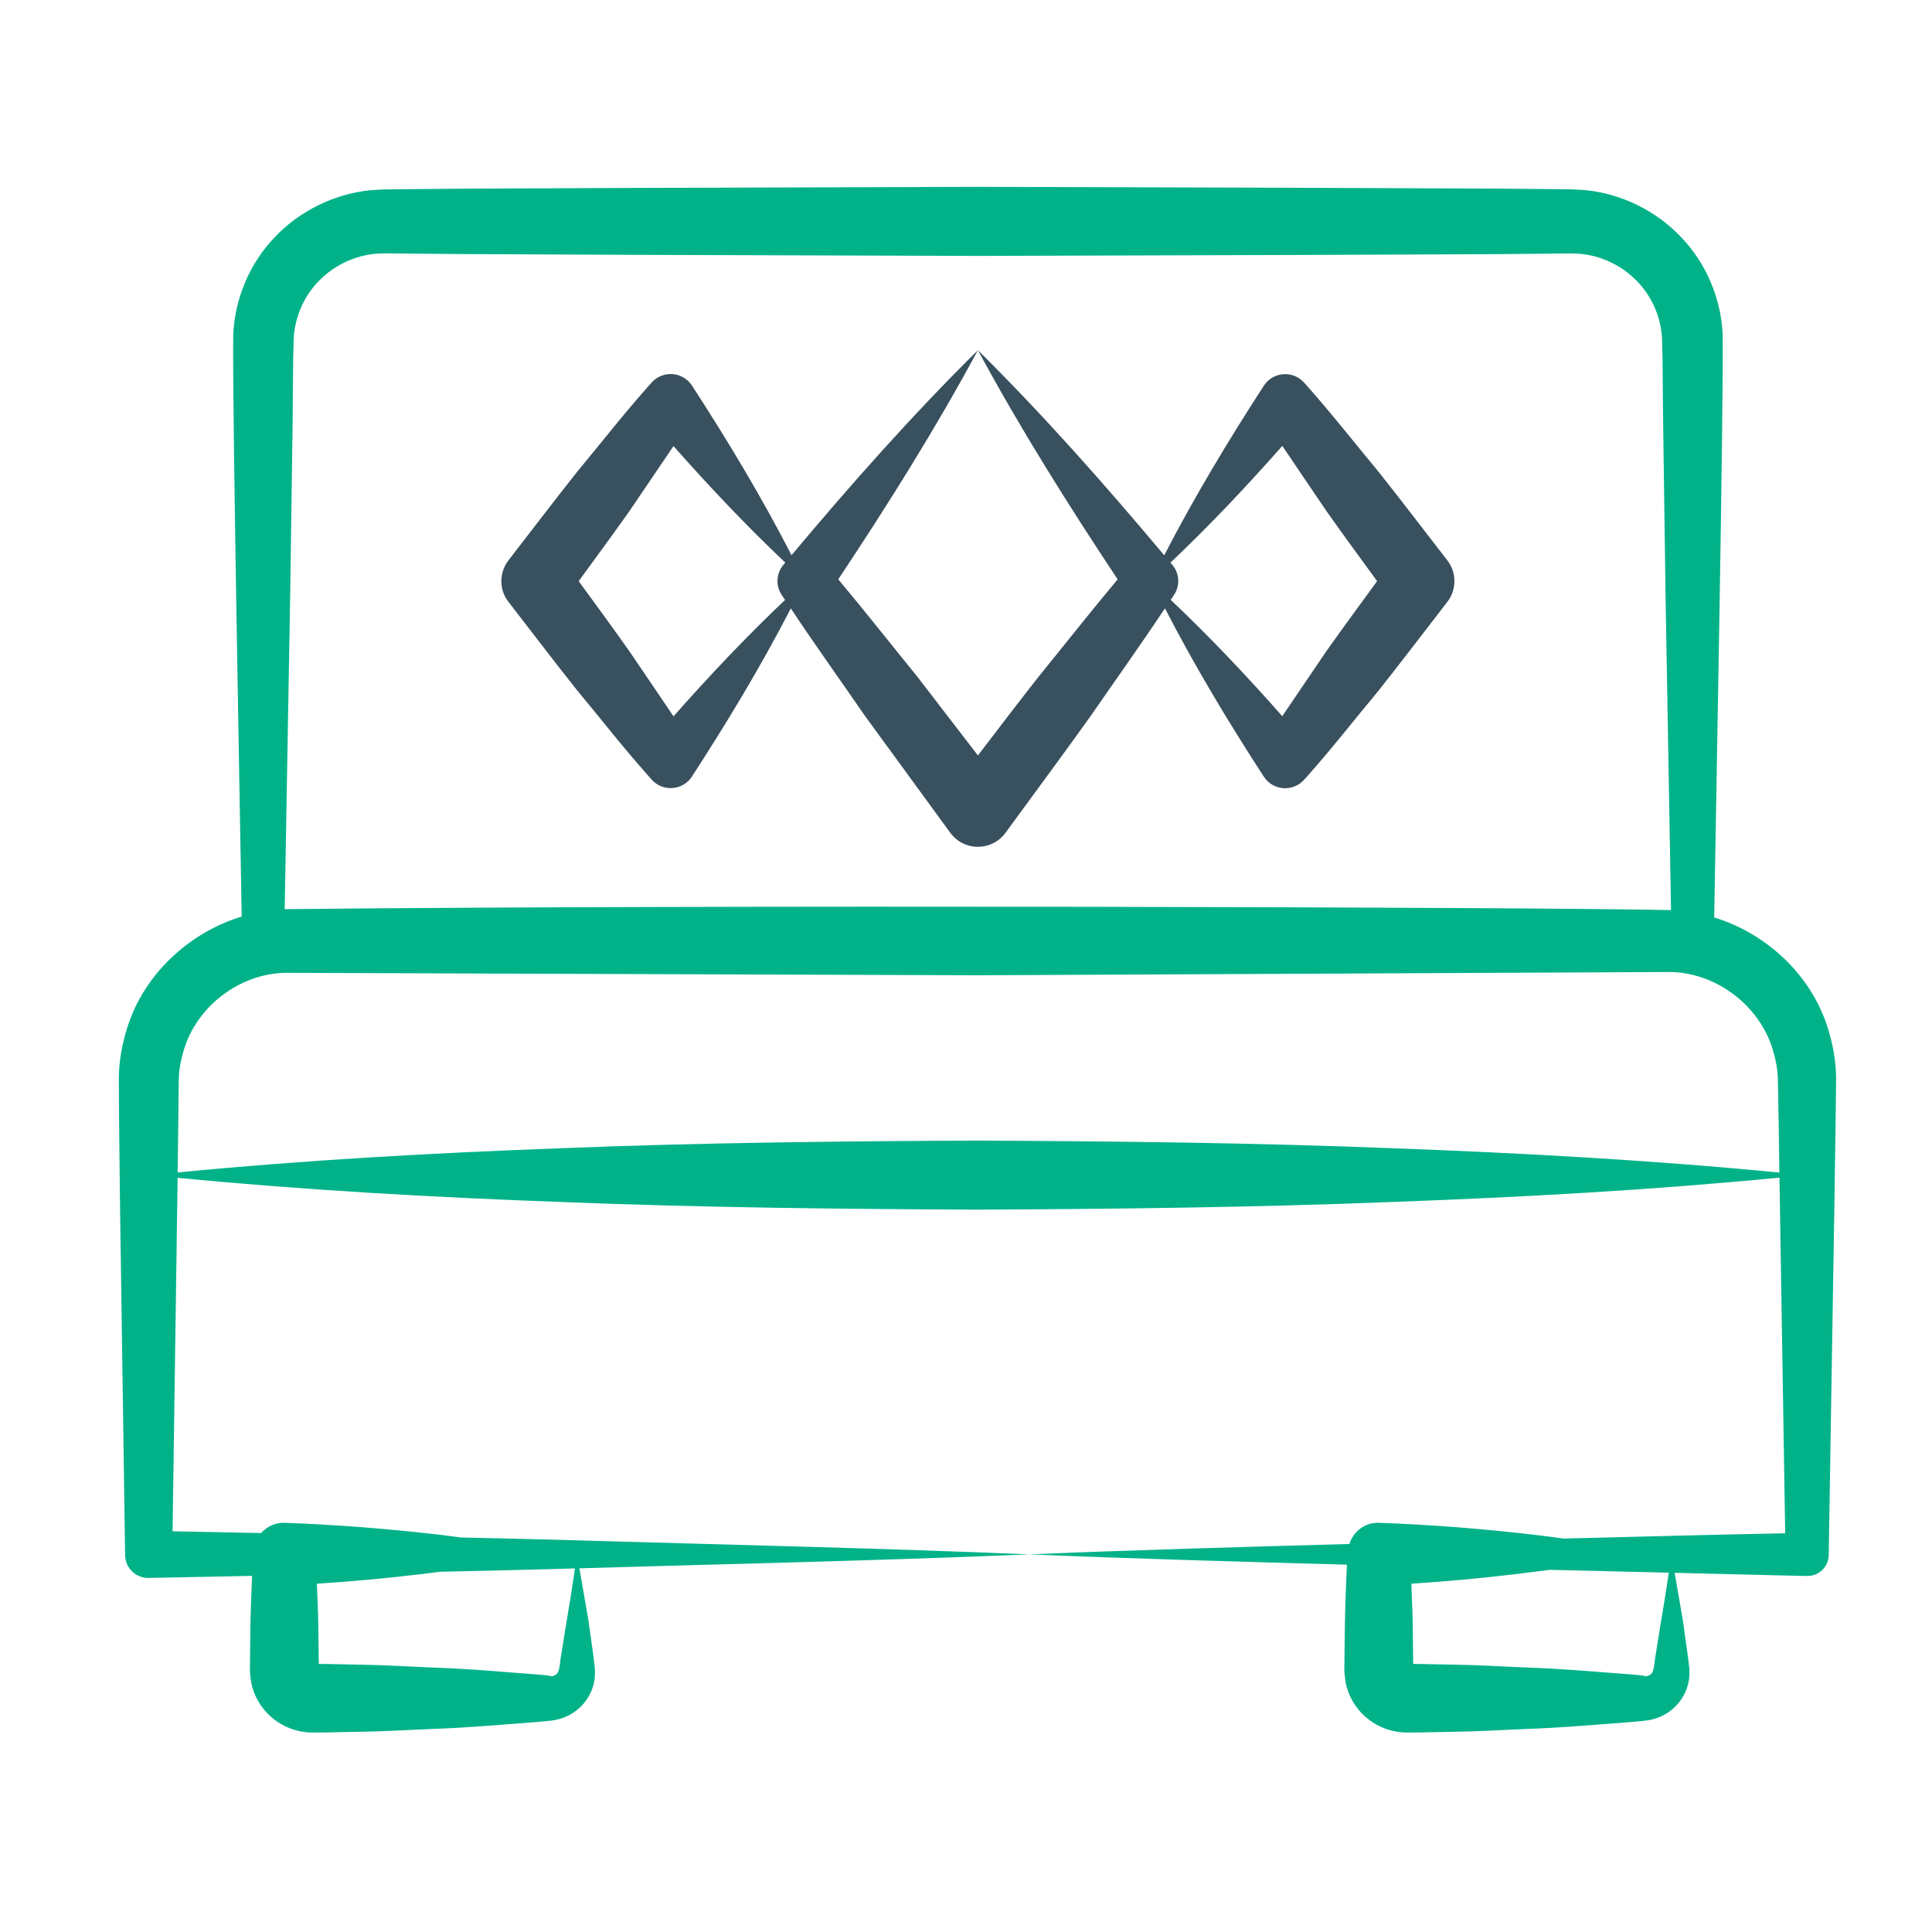
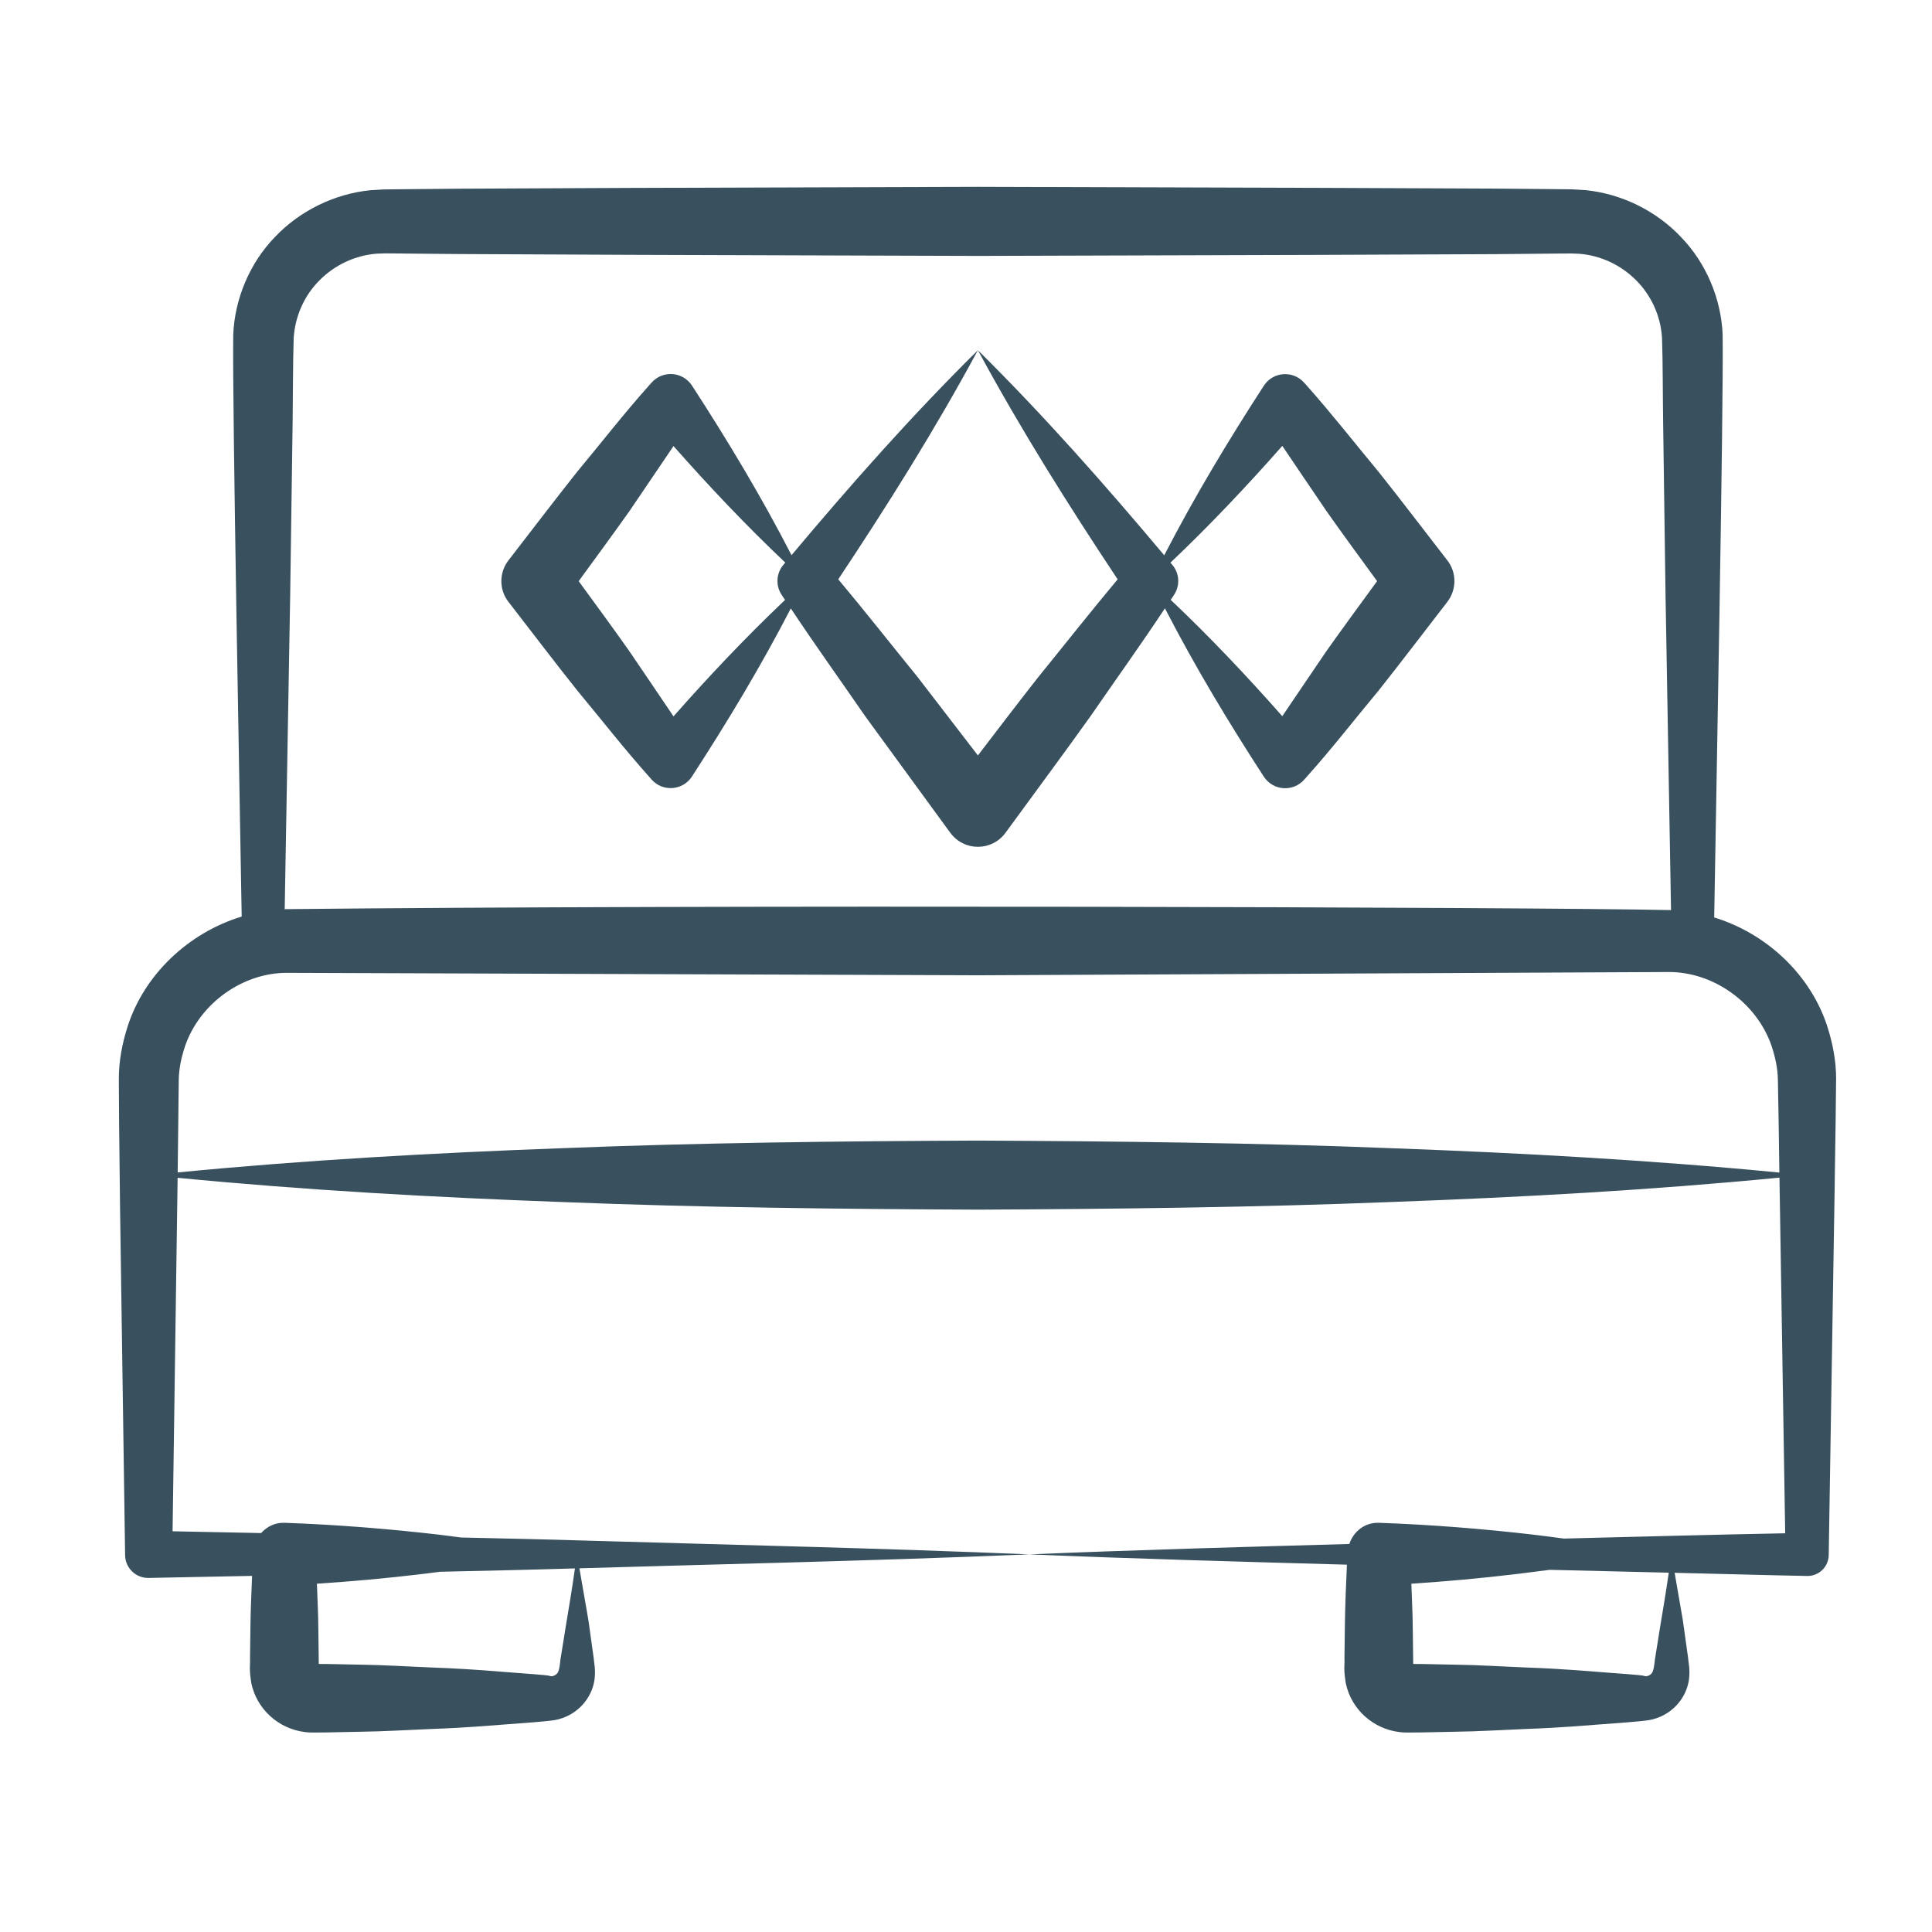
<svg xmlns="http://www.w3.org/2000/svg" width="61" height="61" viewBox="0 0 61 61" fill="none">
-   <path d="M54.123 28.967C54.169 26.127 54.425 12.759 54.39 10.564C54.342 9.431 53.871 8.309 53.078 7.488C52.296 6.658 51.204 6.119 50.06 6.003L49.631 5.978L49.285 5.974C49.139 5.972 47.127 5.954 47.239 5.955L41.785 5.932L30.876 5.899L19.967 5.933L14.512 5.958C14.366 5.959 12.355 5.978 12.467 5.977L12.12 5.981L11.692 6.006C10.548 6.122 9.458 6.661 8.675 7.489C7.883 8.31 7.412 9.432 7.364 10.564C7.33 12.739 7.58 25.83 7.631 28.939C5.96 29.447 4.549 30.764 4.022 32.432C3.856 32.958 3.752 33.508 3.752 34.058L3.76 35.44L3.791 38.167C3.881 44.341 3.859 42.865 3.95 49.104L3.95 49.109C3.959 49.511 4.292 49.83 4.694 49.821C5.783 49.797 6.871 49.777 7.959 49.756C7.939 50.261 7.916 50.765 7.908 51.27L7.894 52.367C7.906 52.564 7.856 52.651 7.935 53.146C8.02 53.545 8.232 53.914 8.532 54.184C8.829 54.458 9.217 54.636 9.619 54.686C9.708 54.7 9.845 54.702 9.895 54.702L10.032 54.701L10.306 54.699L11.403 54.677C12.135 54.668 12.867 54.62 13.598 54.591C14.883 54.544 15.352 54.488 16.89 54.375L17.165 54.35C17.246 54.339 17.34 54.338 17.528 54.307C18.178 54.185 18.673 53.673 18.771 53.039C18.81 52.696 18.76 52.538 18.742 52.33L18.578 51.155L18.294 49.517C21.786 49.409 27.336 49.293 32.502 49.077C27.867 48.883 23.233 48.78 18.598 48.645C17.25 48.602 15.902 48.576 14.553 48.544C14.317 48.515 14.096 48.481 13.855 48.454C12.29 48.273 10.635 48.138 8.978 48.08C8.685 48.07 8.427 48.201 8.244 48.404C7.312 48.385 6.381 48.367 5.449 48.348C5.465 47.206 5.39 52.482 5.608 37.187C9.667 37.582 13.726 37.805 17.785 37.954C22.148 38.127 26.512 38.173 30.876 38.193C35.239 38.171 39.603 38.124 43.967 37.95C48.039 37.801 52.111 37.578 56.184 37.182C56.432 52.571 56.346 47.263 56.365 48.411C54.035 48.456 51.705 48.52 49.375 48.578C49.052 48.537 48.743 48.491 48.411 48.454C46.846 48.273 45.191 48.138 43.534 48.08C43.098 48.065 42.733 48.351 42.604 48.749C39.236 48.843 35.869 48.936 32.502 49.077C35.844 49.217 39.185 49.309 42.527 49.402C42.497 50.025 42.474 50.648 42.463 51.27L42.449 52.367C42.462 52.564 42.411 52.651 42.491 53.146C42.67 53.99 43.372 54.587 44.175 54.686C44.264 54.7 44.401 54.702 44.45 54.702L44.587 54.701L44.862 54.699L45.959 54.677C46.691 54.668 47.422 54.62 48.154 54.591C49.441 54.543 49.925 54.487 51.446 54.375L51.72 54.35C51.802 54.339 51.895 54.338 52.084 54.307C52.735 54.185 53.229 53.672 53.326 53.039C53.366 52.696 53.315 52.538 53.297 52.33L53.133 51.155L52.874 49.659C54.269 49.689 55.663 49.733 57.058 49.759H57.059C57.429 49.765 57.733 49.47 57.739 49.1C58.047 30.168 57.866 41.234 57.957 35.44L57.972 34.059C57.974 33.511 57.869 32.964 57.705 32.441C57.181 30.784 55.782 29.474 54.123 28.967ZM9.162 18.798L9.239 13.344C9.251 12.458 9.246 11.473 9.273 10.669C9.316 9.988 9.606 9.329 10.089 8.85C10.567 8.366 11.211 8.066 11.88 8.01L12.132 8L12.467 8.002L13.149 8.009L14.512 8.021L19.967 8.046L30.876 8.08L41.785 8.047L47.239 8.024C47.385 8.023 49.397 8.004 49.285 8.005L49.62 8.003L49.872 8.013C51.228 8.127 52.384 9.216 52.476 10.669C52.503 11.473 52.498 12.458 52.511 13.344L52.587 18.798L52.76 28.735C48.288 28.637 22.206 28.564 9.036 28.705C9.02 28.705 9.005 28.709 8.989 28.709L9.162 18.798ZM9.897 52.535C9.896 52.535 9.897 52.535 9.897 52.535L9.895 52.535C9.853 52.533 9.897 52.535 9.897 52.535ZM17.858 51.385L17.694 52.405C17.653 52.822 17.608 52.847 17.491 52.907C17.441 52.93 17.389 52.928 17.349 52.914C17.355 52.906 17.265 52.898 17.165 52.887L16.89 52.863L15.793 52.779C15.061 52.717 14.33 52.674 13.598 52.647C12.867 52.618 12.135 52.569 11.403 52.56L10.306 52.538L10.065 52.537C10.042 50.631 10.052 51.259 10.006 50.003C11.093 49.932 12.189 49.834 13.341 49.696L13.892 49.626C15.312 49.594 16.733 49.564 18.153 49.52C18.059 50.184 17.954 50.813 17.858 51.385ZM43.967 36.254C39.603 36.08 35.239 36.034 30.876 36.012C26.512 36.031 22.148 36.078 17.785 36.251C13.727 36.4 9.669 36.623 5.61 37.018C5.612 36.906 5.646 33.907 5.644 34.094C5.649 33.733 5.728 33.382 5.838 33.044C6.298 31.685 7.66 30.706 9.077 30.716L30.876 30.793L52.675 30.69C54.103 30.68 55.475 31.666 55.939 33.036C56.05 33.376 56.129 33.73 56.134 34.093L56.158 35.44L56.181 37.022C52.11 36.627 48.038 36.404 43.967 36.254ZM44.452 52.535C44.452 52.535 44.453 52.535 44.452 52.535L44.45 52.535C44.408 52.533 44.452 52.535 44.452 52.535ZM52.413 51.385L52.25 52.405C52.208 52.822 52.163 52.847 52.047 52.907C51.996 52.93 51.944 52.928 51.904 52.914C51.911 52.906 51.821 52.898 51.72 52.887L51.446 52.863C50.007 52.757 49.463 52.695 48.154 52.647C47.422 52.618 46.691 52.569 45.959 52.56L44.862 52.538L44.62 52.537C44.597 50.629 44.607 51.252 44.561 50.003C45.648 49.932 46.744 49.834 47.896 49.696L48.929 49.565C50.182 49.597 51.436 49.627 52.689 49.655C52.6 50.267 52.503 50.852 52.413 51.385Z" fill="#01B289" />
+   <path d="M54.123 28.967C54.169 26.127 54.425 12.759 54.39 10.564C54.342 9.431 53.871 8.309 53.078 7.488C52.296 6.658 51.204 6.119 50.06 6.003L49.631 5.978L49.285 5.974C49.139 5.972 47.127 5.954 47.239 5.955L41.785 5.932L30.876 5.899L19.967 5.933L14.512 5.958C14.366 5.959 12.355 5.978 12.467 5.977L12.12 5.981L11.692 6.006C10.548 6.122 9.458 6.661 8.675 7.489C7.883 8.31 7.412 9.432 7.364 10.564C7.33 12.739 7.58 25.83 7.631 28.939C5.96 29.447 4.549 30.764 4.022 32.432C3.856 32.958 3.752 33.508 3.752 34.058L3.76 35.44L3.791 38.167C3.881 44.341 3.859 42.865 3.95 49.104L3.95 49.109C3.959 49.511 4.292 49.83 4.694 49.821C5.783 49.797 6.871 49.777 7.959 49.756C7.939 50.261 7.916 50.765 7.908 51.27L7.894 52.367C7.906 52.564 7.856 52.651 7.935 53.146C8.02 53.545 8.232 53.914 8.532 54.184C8.829 54.458 9.217 54.636 9.619 54.686C9.708 54.7 9.845 54.702 9.895 54.702L10.032 54.701L10.306 54.699L11.403 54.677C12.135 54.668 12.867 54.62 13.598 54.591C14.883 54.544 15.352 54.488 16.89 54.375L17.165 54.35C17.246 54.339 17.34 54.338 17.528 54.307C18.178 54.185 18.673 53.673 18.771 53.039C18.81 52.696 18.76 52.538 18.742 52.33L18.578 51.155L18.294 49.517C21.786 49.409 27.336 49.293 32.502 49.077C27.867 48.883 23.233 48.78 18.598 48.645C17.25 48.602 15.902 48.576 14.553 48.544C14.317 48.515 14.096 48.481 13.855 48.454C12.29 48.273 10.635 48.138 8.978 48.08C8.685 48.07 8.427 48.201 8.244 48.404C7.312 48.385 6.381 48.367 5.449 48.348C5.465 47.206 5.39 52.482 5.608 37.187C9.667 37.582 13.726 37.805 17.785 37.954C22.148 38.127 26.512 38.173 30.876 38.193C35.239 38.171 39.603 38.124 43.967 37.95C48.039 37.801 52.111 37.578 56.184 37.182C56.432 52.571 56.346 47.263 56.365 48.411C54.035 48.456 51.705 48.52 49.375 48.578C49.052 48.537 48.743 48.491 48.411 48.454C46.846 48.273 45.191 48.138 43.534 48.08C43.098 48.065 42.733 48.351 42.604 48.749C39.236 48.843 35.869 48.936 32.502 49.077C35.844 49.217 39.185 49.309 42.527 49.402C42.497 50.025 42.474 50.648 42.463 51.27L42.449 52.367C42.462 52.564 42.411 52.651 42.491 53.146C42.67 53.99 43.372 54.587 44.175 54.686C44.264 54.7 44.401 54.702 44.45 54.702L44.587 54.701L44.862 54.699L45.959 54.677C46.691 54.668 47.422 54.62 48.154 54.591C49.441 54.543 49.925 54.487 51.446 54.375L51.72 54.35C51.802 54.339 51.895 54.338 52.084 54.307C52.735 54.185 53.229 53.672 53.326 53.039C53.366 52.696 53.315 52.538 53.297 52.33L53.133 51.155L52.874 49.659C54.269 49.689 55.663 49.733 57.058 49.759H57.059C57.429 49.765 57.733 49.47 57.739 49.1C58.047 30.168 57.866 41.234 57.957 35.44L57.972 34.059C57.974 33.511 57.869 32.964 57.705 32.441C57.181 30.784 55.782 29.474 54.123 28.967ZM9.162 18.798L9.239 13.344C9.251 12.458 9.246 11.473 9.273 10.669C9.316 9.988 9.606 9.329 10.089 8.85C10.567 8.366 11.211 8.066 11.88 8.01L12.132 8L12.467 8.002L13.149 8.009L14.512 8.021L19.967 8.046L30.876 8.08L41.785 8.047L47.239 8.024C47.385 8.023 49.397 8.004 49.285 8.005L49.62 8.003L49.872 8.013C51.228 8.127 52.384 9.216 52.476 10.669C52.503 11.473 52.498 12.458 52.511 13.344L52.587 18.798L52.76 28.735C48.288 28.637 22.206 28.564 9.036 28.705C9.02 28.705 9.005 28.709 8.989 28.709L9.162 18.798ZM9.897 52.535C9.896 52.535 9.897 52.535 9.897 52.535L9.895 52.535C9.853 52.533 9.897 52.535 9.897 52.535ZM17.858 51.385L17.694 52.405C17.653 52.822 17.608 52.847 17.491 52.907C17.441 52.93 17.389 52.928 17.349 52.914C17.355 52.906 17.265 52.898 17.165 52.887L16.89 52.863L15.793 52.779C15.061 52.717 14.33 52.674 13.598 52.647C12.867 52.618 12.135 52.569 11.403 52.56L10.306 52.538L10.065 52.537C10.042 50.631 10.052 51.259 10.006 50.003C11.093 49.932 12.189 49.834 13.341 49.696L13.892 49.626C15.312 49.594 16.733 49.564 18.153 49.52C18.059 50.184 17.954 50.813 17.858 51.385ZM43.967 36.254C39.603 36.08 35.239 36.034 30.876 36.012C26.512 36.031 22.148 36.078 17.785 36.251C13.727 36.4 9.669 36.623 5.61 37.018C5.612 36.906 5.646 33.907 5.644 34.094C5.649 33.733 5.728 33.382 5.838 33.044C6.298 31.685 7.66 30.706 9.077 30.716L30.876 30.793L52.675 30.69C54.103 30.68 55.475 31.666 55.939 33.036C56.05 33.376 56.129 33.73 56.134 34.093L56.158 35.44L56.181 37.022C52.11 36.627 48.038 36.404 43.967 36.254ZM44.452 52.535C44.452 52.535 44.453 52.535 44.452 52.535L44.45 52.535C44.408 52.533 44.452 52.535 44.452 52.535ZM52.413 51.385L52.25 52.405C52.208 52.822 52.163 52.847 52.047 52.907C51.996 52.93 51.944 52.928 51.904 52.914C51.911 52.906 51.821 52.898 51.72 52.887L51.446 52.863C50.007 52.757 49.463 52.695 48.154 52.647C47.422 52.618 46.691 52.569 45.959 52.56L44.862 52.538L44.62 52.537C44.597 50.629 44.607 51.252 44.561 50.003C45.648 49.932 46.744 49.834 47.896 49.696L48.929 49.565C50.182 49.597 51.436 49.627 52.689 49.655C52.6 50.267 52.503 50.852 52.413 51.385Z" fill="#39505E" />
  <path d="M18.223 21.797C18.977 22.705 19.702 23.635 20.49 24.518L20.579 24.619C20.933 25.011 21.561 24.959 21.847 24.518C22.96 22.803 24.019 21.048 24.969 19.21C25.731 20.359 26.535 21.478 27.317 22.613L30.003 26.293C30.447 26.894 31.324 26.876 31.748 26.293C32.642 25.065 33.55 23.848 34.432 22.612C35.215 21.477 36.018 20.357 36.781 19.207C37.729 21.047 38.788 22.804 39.902 24.52C40.197 24.971 40.827 25.01 41.177 24.618L41.264 24.52C42.053 23.638 42.775 22.706 43.531 21.799C44.263 20.874 44.977 19.935 45.698 19.002C45.988 18.627 46.003 18.086 45.698 17.694C44.974 16.763 44.264 15.822 43.529 14.9C42.774 13.992 42.049 13.062 41.262 12.178L41.172 12.078C40.821 11.687 40.191 11.735 39.904 12.178C38.783 13.908 37.715 15.679 36.759 17.533C34.89 15.306 32.962 13.122 30.876 11.057C32.228 13.558 33.73 15.946 35.288 18.292C34.438 19.308 33.619 20.348 32.784 21.376C32.139 22.195 31.509 23.025 30.876 23.852L28.97 21.374C28.135 20.348 27.318 19.307 26.467 18.291C28.025 15.947 29.526 13.559 30.876 11.057C28.788 13.12 26.86 15.302 24.991 17.529C24.038 15.675 22.971 13.905 21.85 12.176C21.555 11.727 20.925 11.686 20.575 12.078L20.487 12.176C19.699 13.059 18.976 13.991 18.221 14.898C17.488 15.823 16.775 16.761 16.053 17.694C15.763 18.07 15.748 18.61 16.053 19.002C16.777 19.933 17.487 20.875 18.223 21.797ZM40.487 14.078C40.947 14.767 41.417 15.448 41.88 16.135C42.404 16.88 42.944 17.612 43.48 18.348C42.944 19.083 42.404 19.817 41.878 20.56C41.417 21.246 40.946 21.926 40.486 22.613C39.368 21.346 38.204 20.113 36.963 18.939C36.981 18.911 37.001 18.884 37.019 18.857L37.075 18.771C37.258 18.489 37.245 18.111 37.019 17.84C36.998 17.814 36.976 17.79 36.955 17.765C38.199 16.586 39.365 15.349 40.487 14.078ZM21.265 14.084C22.385 15.352 23.55 16.587 24.794 17.763C24.773 17.788 24.751 17.813 24.73 17.838C24.515 18.096 24.481 18.476 24.674 18.773L24.73 18.859C24.748 18.887 24.768 18.914 24.787 18.942C23.547 20.118 22.383 21.351 21.265 22.618C20.805 21.929 20.334 21.248 19.871 20.561C19.348 19.817 18.807 19.084 18.271 18.349C18.808 17.613 19.347 16.88 19.874 16.137C20.335 15.45 20.805 14.771 21.265 14.084Z" fill="#39505E" />
</svg>
